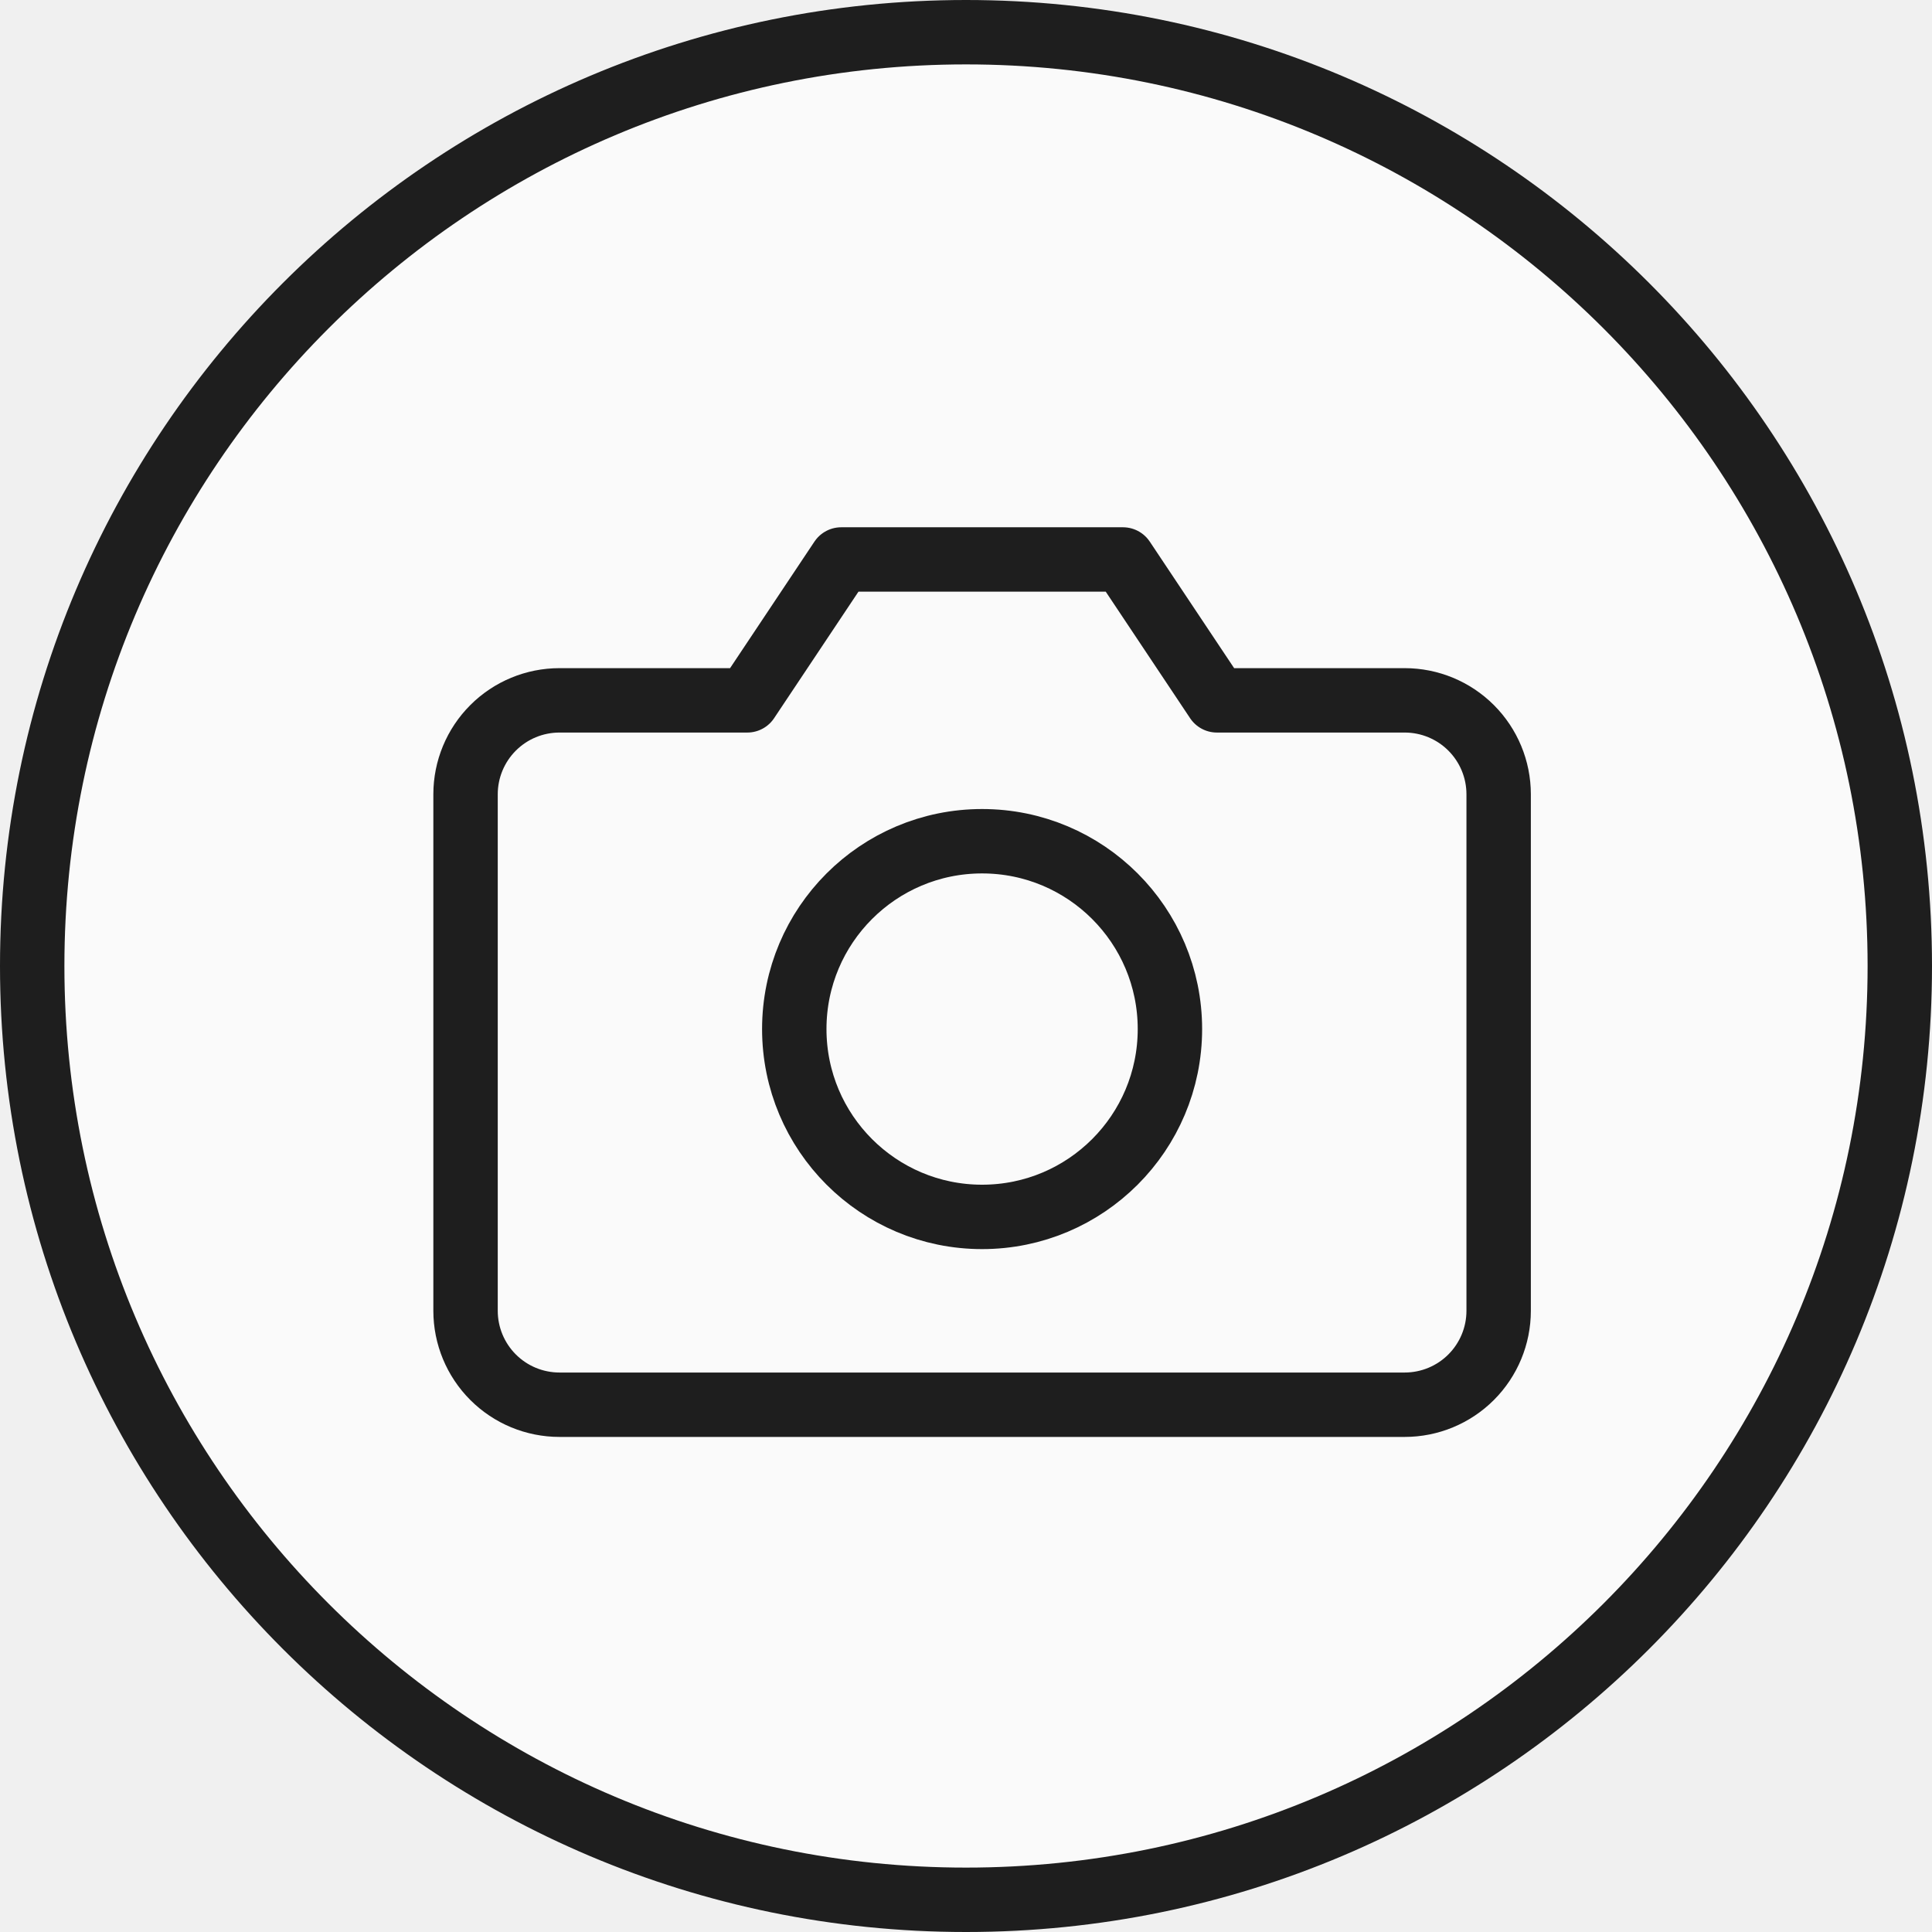
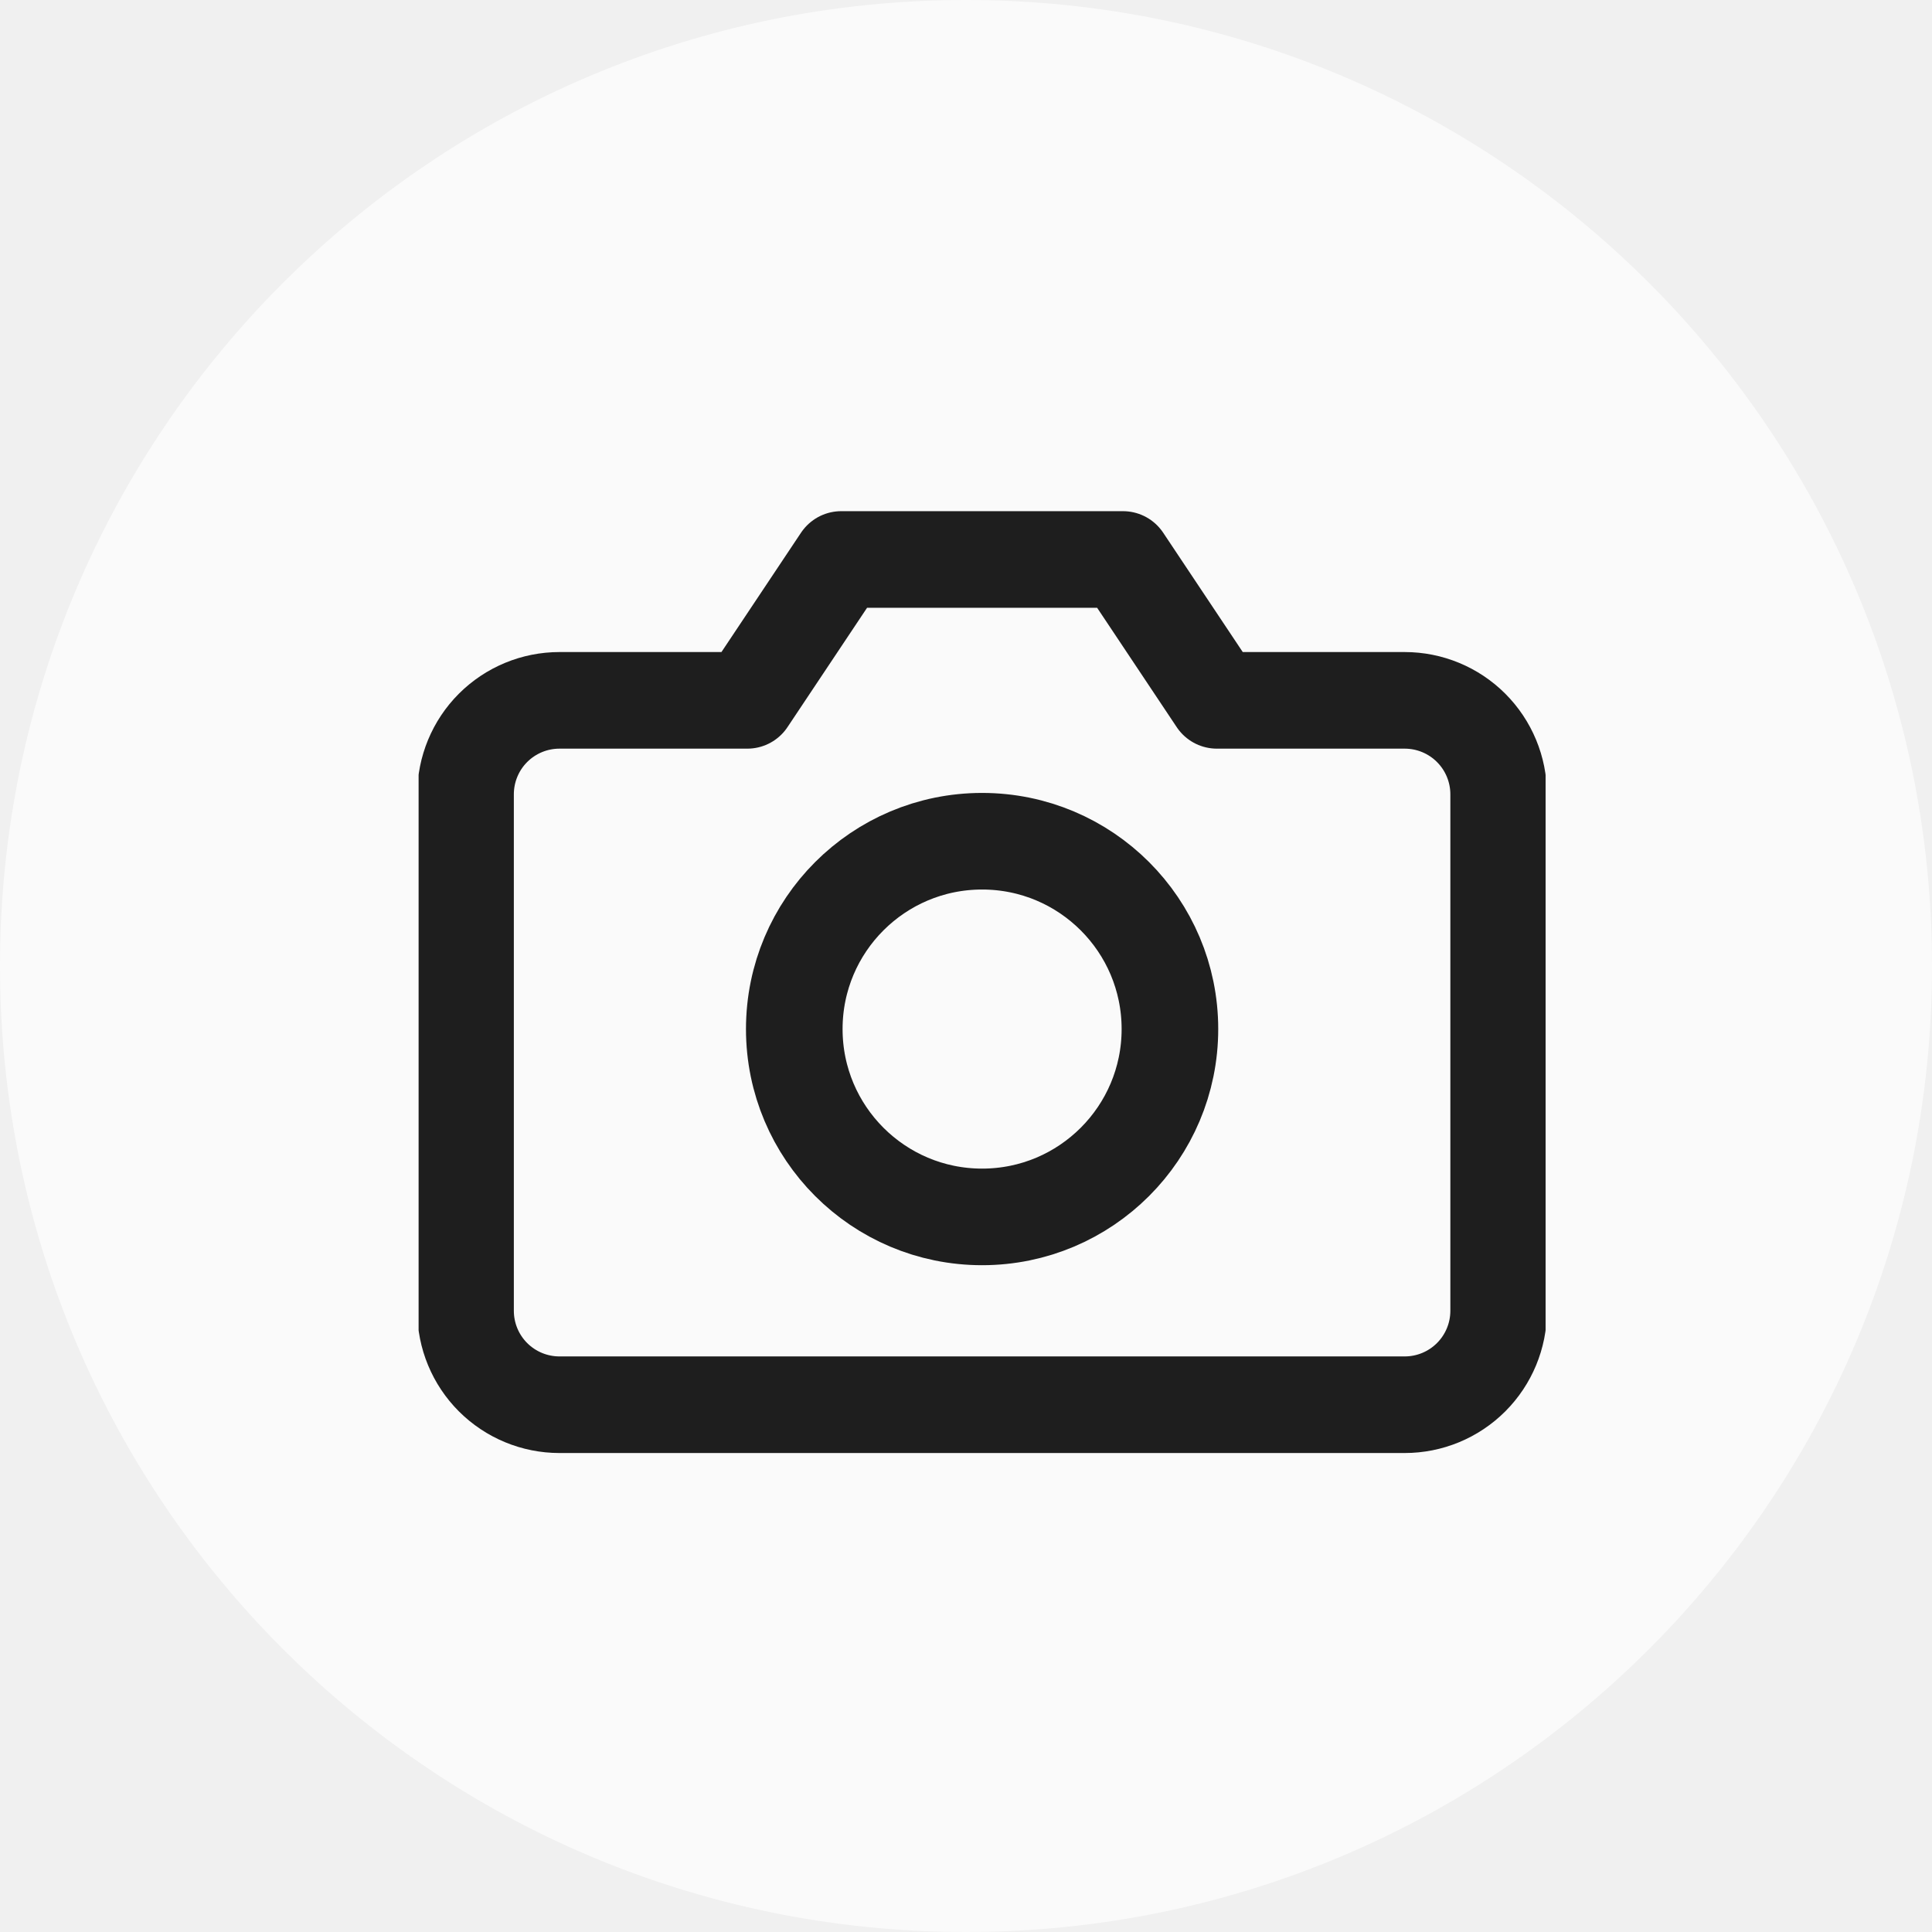
<svg xmlns="http://www.w3.org/2000/svg" width="60" height="60" viewBox="0 0 60 60" fill="none">
-   <g clip-path="url(#clip0_34_11)">
-     <circle cx="30" cy="30" r="29" fill="#FAFAFA" stroke="#1E1E1E" stroke-width="2" />
-     <path d="M46.542 40.708C46.542 41.482 46.234 42.224 45.687 42.771C45.14 43.318 44.398 43.625 43.625 43.625H17.375C16.601 43.625 15.86 43.318 15.313 42.771C14.766 42.224 14.458 41.482 14.458 40.708V24.667C14.458 23.893 14.766 23.151 15.313 22.604C15.86 22.057 16.601 21.75 17.375 21.75H23.208L26.125 17.375H34.875L37.792 21.75H43.625C44.398 21.75 45.14 22.057 45.687 22.604C46.234 23.151 46.542 23.893 46.542 24.667V40.708Z" stroke="#1E1E1E" stroke-width="2" stroke-linecap="round" stroke-linejoin="round" />
-     <path d="M30.5 37.792C33.722 37.792 36.333 35.18 36.333 31.958C36.333 28.737 33.722 26.125 30.5 26.125C27.278 26.125 24.667 28.737 24.667 31.958C24.667 35.18 27.278 37.792 30.5 37.792Z" stroke="#1E1E1E" stroke-width="2" stroke-linecap="round" stroke-linejoin="round" />
+   <g clip-path="url(#clip0_47_214)">
+     <circle cx="30" cy="30" r="30" fill="#FAFAFA" />
+     <g clip-path="url(#clip1_47_214)">
+       <path d="M46.542 40.708C46.542 41.482 46.234 42.224 45.687 42.771C45.14 43.318 44.398 43.625 43.625 43.625H17.375C16.601 43.625 15.86 43.318 15.312 42.771C14.765 42.224 14.458 41.482 14.458 40.708V24.667C14.458 23.893 14.765 23.151 15.312 22.604C15.86 22.057 16.601 21.75 17.375 21.75H23.208L26.125 17.375H34.875L37.792 21.75H43.625C44.398 21.75 45.14 22.057 45.687 22.604C46.234 23.151 46.542 23.893 46.542 24.667V40.708Z" stroke="#1E1E1E" stroke-width="3" stroke-linecap="round" stroke-linejoin="round" />
+       <path d="M30.5 37.792C33.722 37.792 36.333 35.18 36.333 31.958C36.333 28.737 33.722 26.125 30.5 26.125C27.278 26.125 24.667 28.737 24.667 31.958C24.667 35.18 27.278 37.792 30.5 37.792Z" stroke="#1E1E1E" stroke-width="3" stroke-linecap="round" stroke-linejoin="round" />
+     </g>
  </g>
  <defs>
-     <clipPath id="clip0_34_11">
+     <clipPath id="clip0_47_214">
      <rect width="60" height="60" fill="white" />
+     </clipPath>
+     <clipPath id="clip1_47_214">
+       <rect width="35" height="35" fill="white" transform="translate(13 13)" />
    </clipPath>
  </defs>
</svg>
